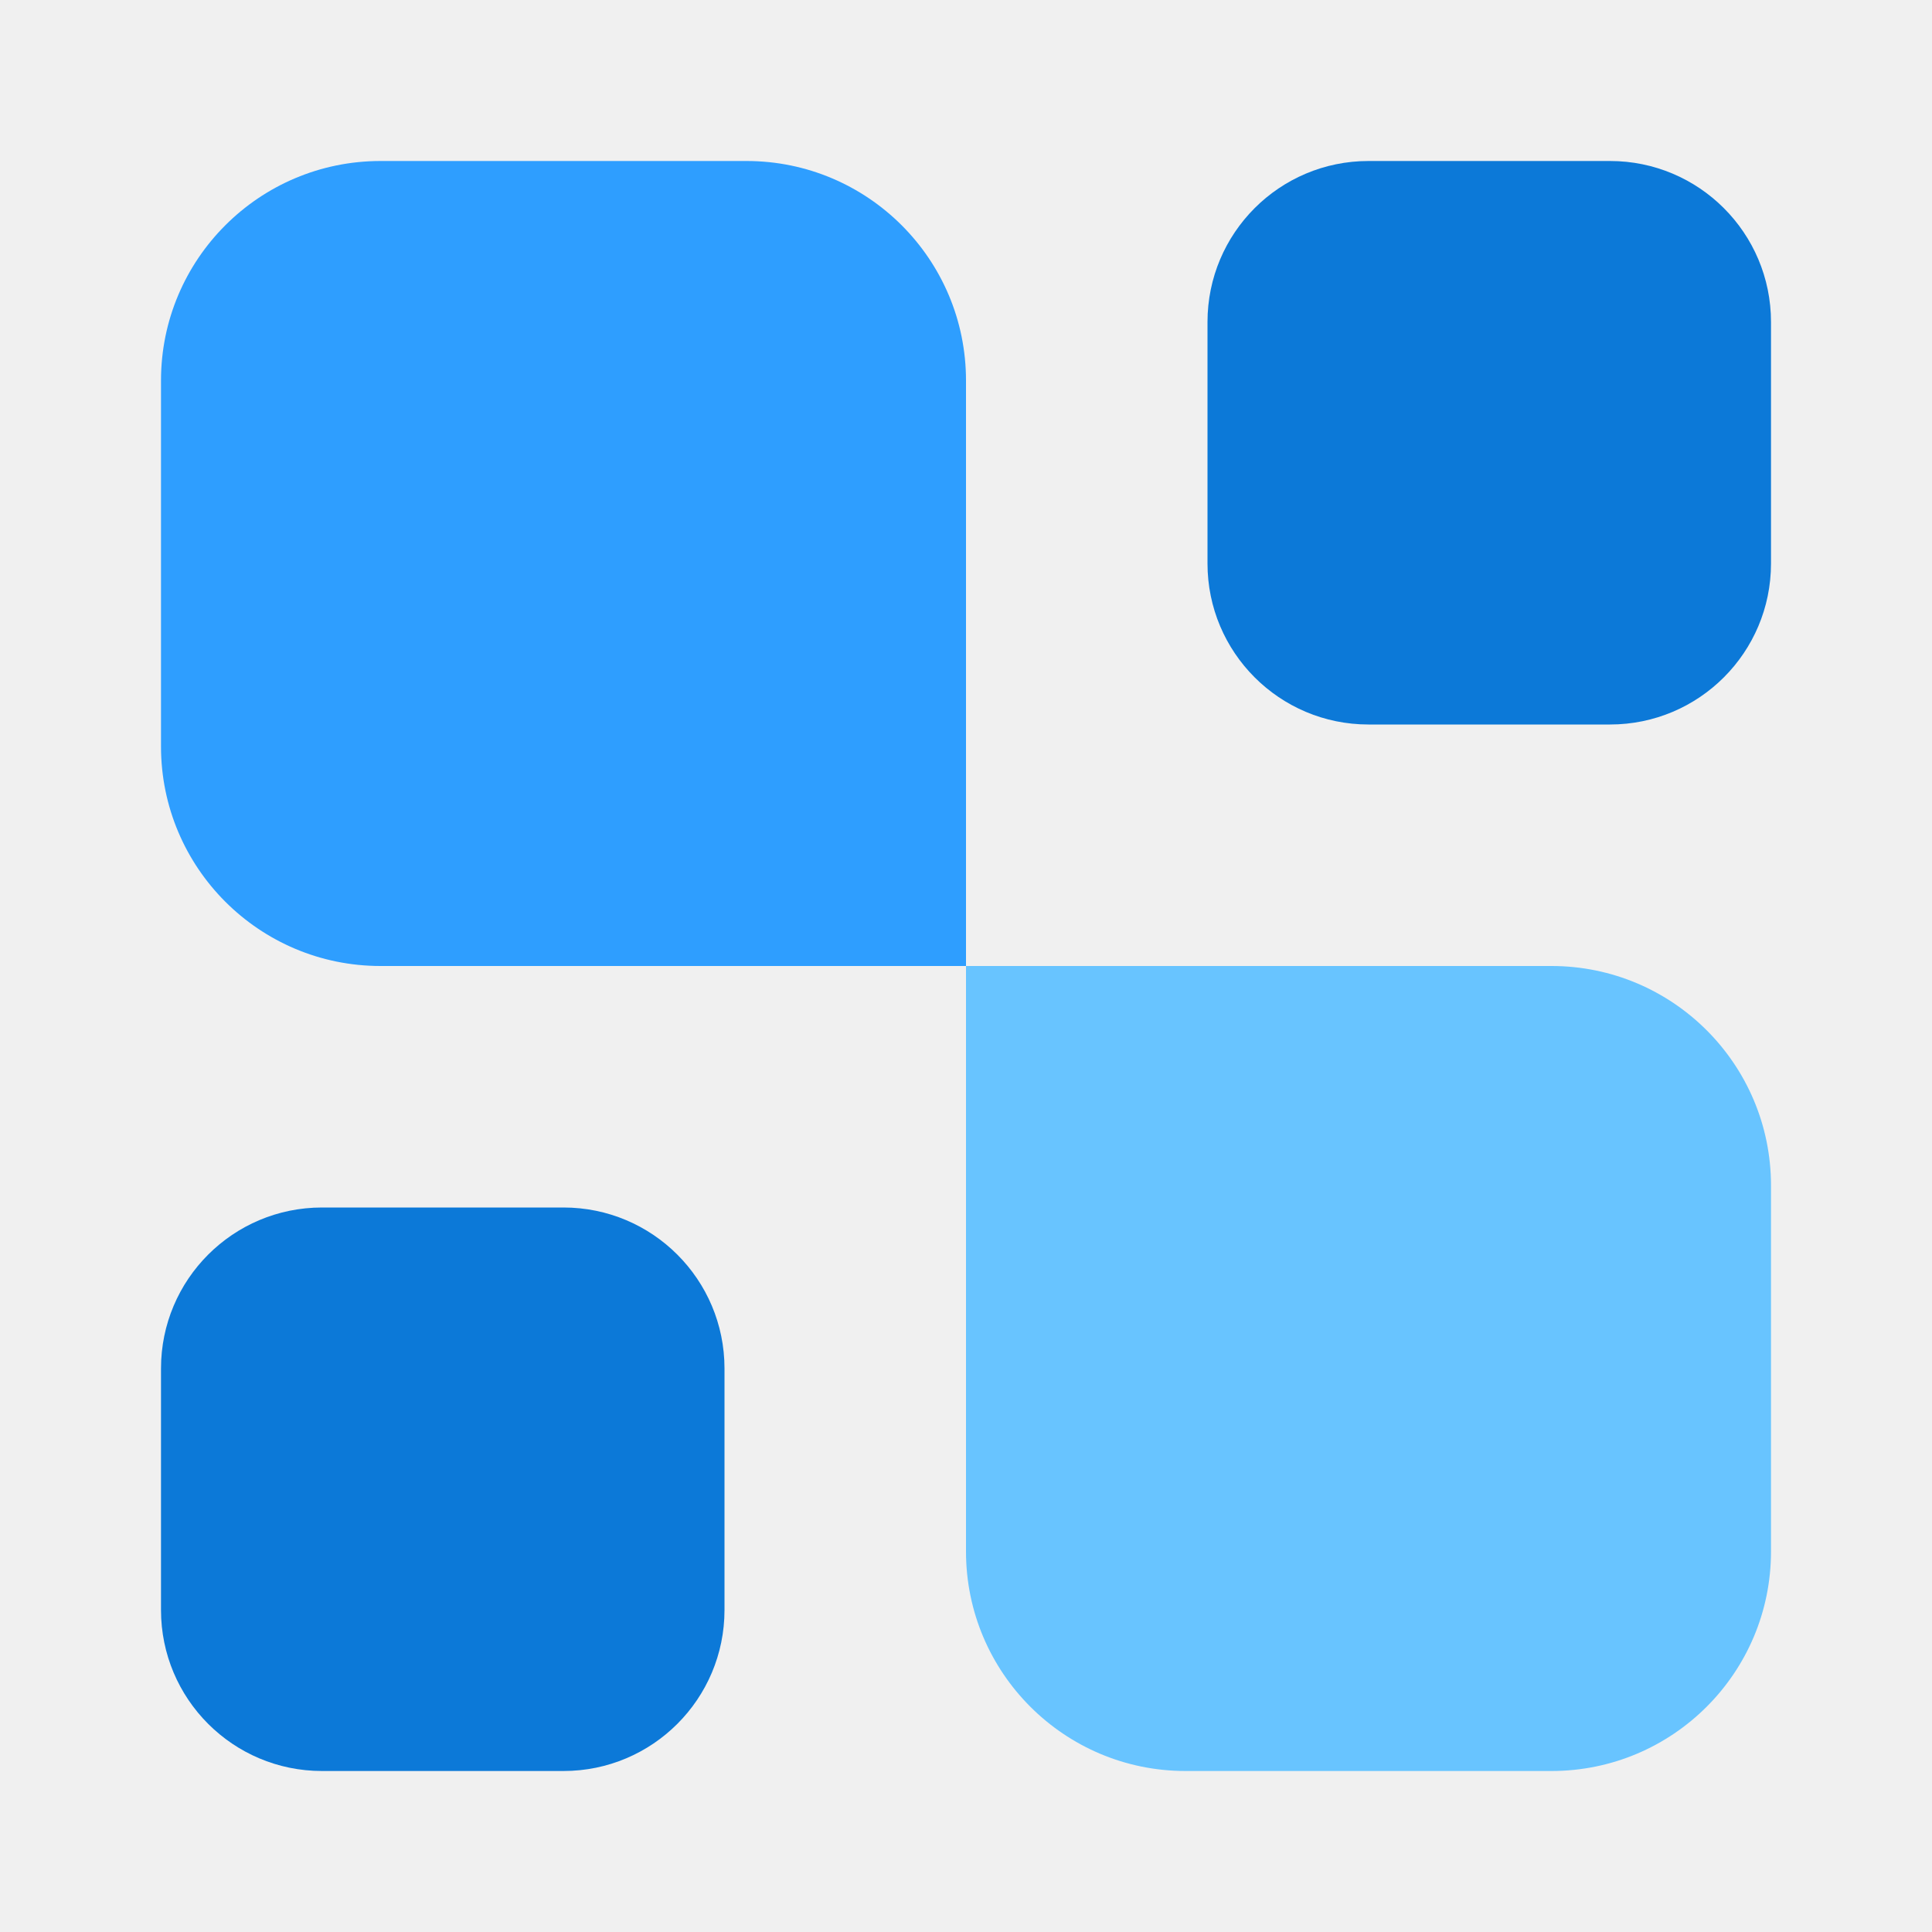
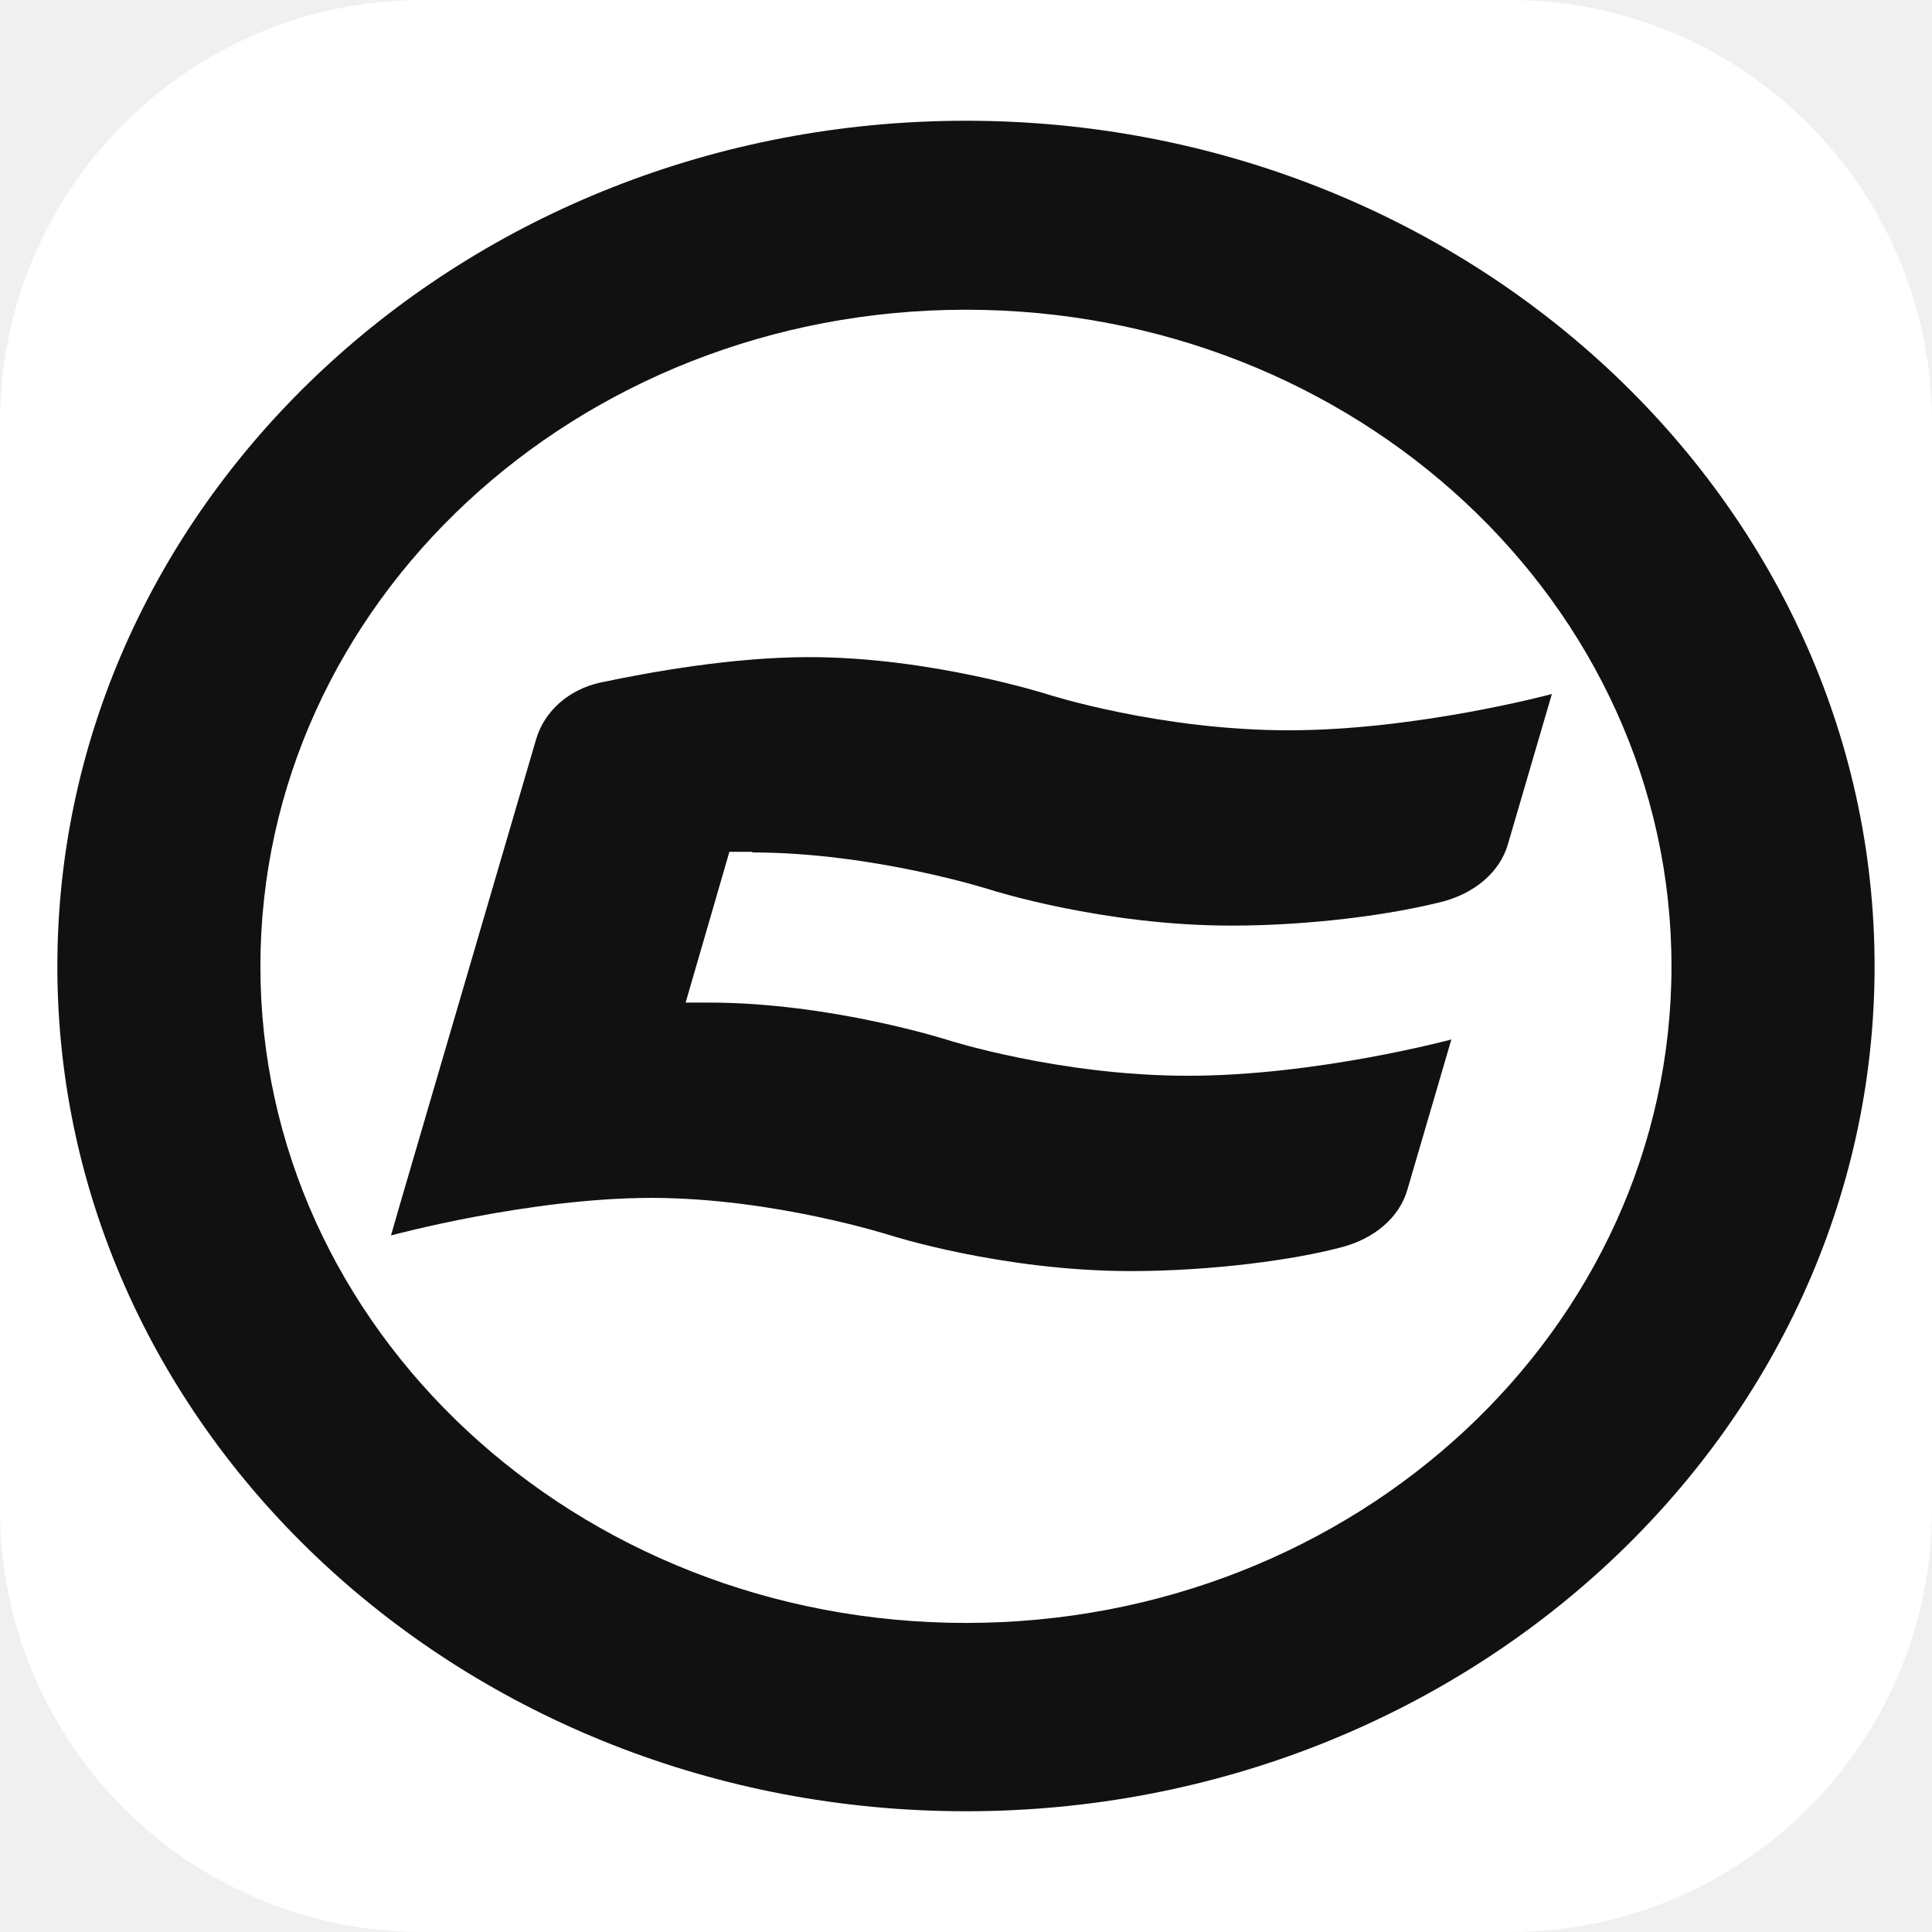
- <svg xmlns="http://www.w3.org/2000/svg" width="24" height="24" viewBox="0 0 24 24" fill="none">
-   <path d="M22 19.273C22 20.779 20.779 22 19.273 22H14.727C13.221 22 12 20.779 12 19.273V12H19.273C20.779 12 22 13.221 22 14.727V19.273Z" fill="#68C4FF" />
-   <path d="M20 2C21.105 2 22 2.895 22 4V7C22 8.105 21.105 9 20 9H17C15.895 9 15 8.105 15 7V4C15 2.895 15.895 2 17 2H20Z" fill="#0C79D8" />
-   <path d="M7 15C8.105 15 9 15.895 9 17V20C9 21.105 8.105 22 7 22H4C2.895 22 2 21.105 2 20V17C2 15.895 2.895 15 4 15H7Z" fill="#0C79D8" />
-   <path d="M12 12H4.727C3.221 12 2 10.779 2 9.273V4.727C2 3.221 3.221 2 4.727 2H9.273C10.779 2 12 3.221 12 4.727V12Z" fill="#2E9EFF" />
+ <svg xmlns="http://www.w3.org/2000/svg" viewBox="0 0 32 32">
+   <rect width="32" height="32" rx="7" fill="#fff" />
+   <g transform="translate(.95 2)">
+     <path d="M15.049 3.13C21.504 3.13 26.735 7.998 26.735 14.005C26.735 20.012 21.504 24.881 15.049 24.881C8.595 24.881 3.363 20.012 3.363 14.005C3.363 7.998 8.595 3.13 15.049 3.13ZM15.049 0C6.749 0 0 6.281 0 14.005C0 21.73 6.749 28 15.049 28C23.35 28 30.099 21.719 30.099 14.005C30.099 6.291 23.35 0 15.049 0Z" fill="#111" />
+     <path d="M11.505 12.119C13.532 12.119 15.468 12.741 15.468 12.741C15.468 12.741 17.314 13.331 19.443 13.331C20.756 13.331 22.093 13.152 22.953 12.931C23.463 12.794 23.893 12.457 24.029 11.972L24.754 9.495C24.754 9.495 22.523 10.096 20.394 10.096C18.265 10.096 16.419 9.506 16.419 9.506C16.419 9.506 14.483 8.884 12.456 8.884C11.199 8.884 9.84 9.126 8.991 9.306C8.47 9.421 8.062 9.78 7.927 10.254L7.202 12.73L5.684 17.915L5.526 18.463C5.526 18.463 7.813 17.841 9.84 17.841C11.867 17.841 13.804 18.463 13.804 18.463C13.804 18.463 15.649 19.053 17.778 19.053C19.092 19.053 20.473 18.874 21.289 18.653C21.798 18.516 22.228 18.179 22.364 17.694L23.089 15.217C23.089 15.217 20.858 15.818 18.729 15.818C16.601 15.818 14.755 15.228 14.755 15.228C14.755 15.228 12.818 14.606 10.791 14.606C10.667 14.606 10.531 14.606 10.406 14.606L11.131 12.109C11.256 12.109 11.392 12.109 11.516 12.109" fill="#111" />
+   </g>
</svg>
